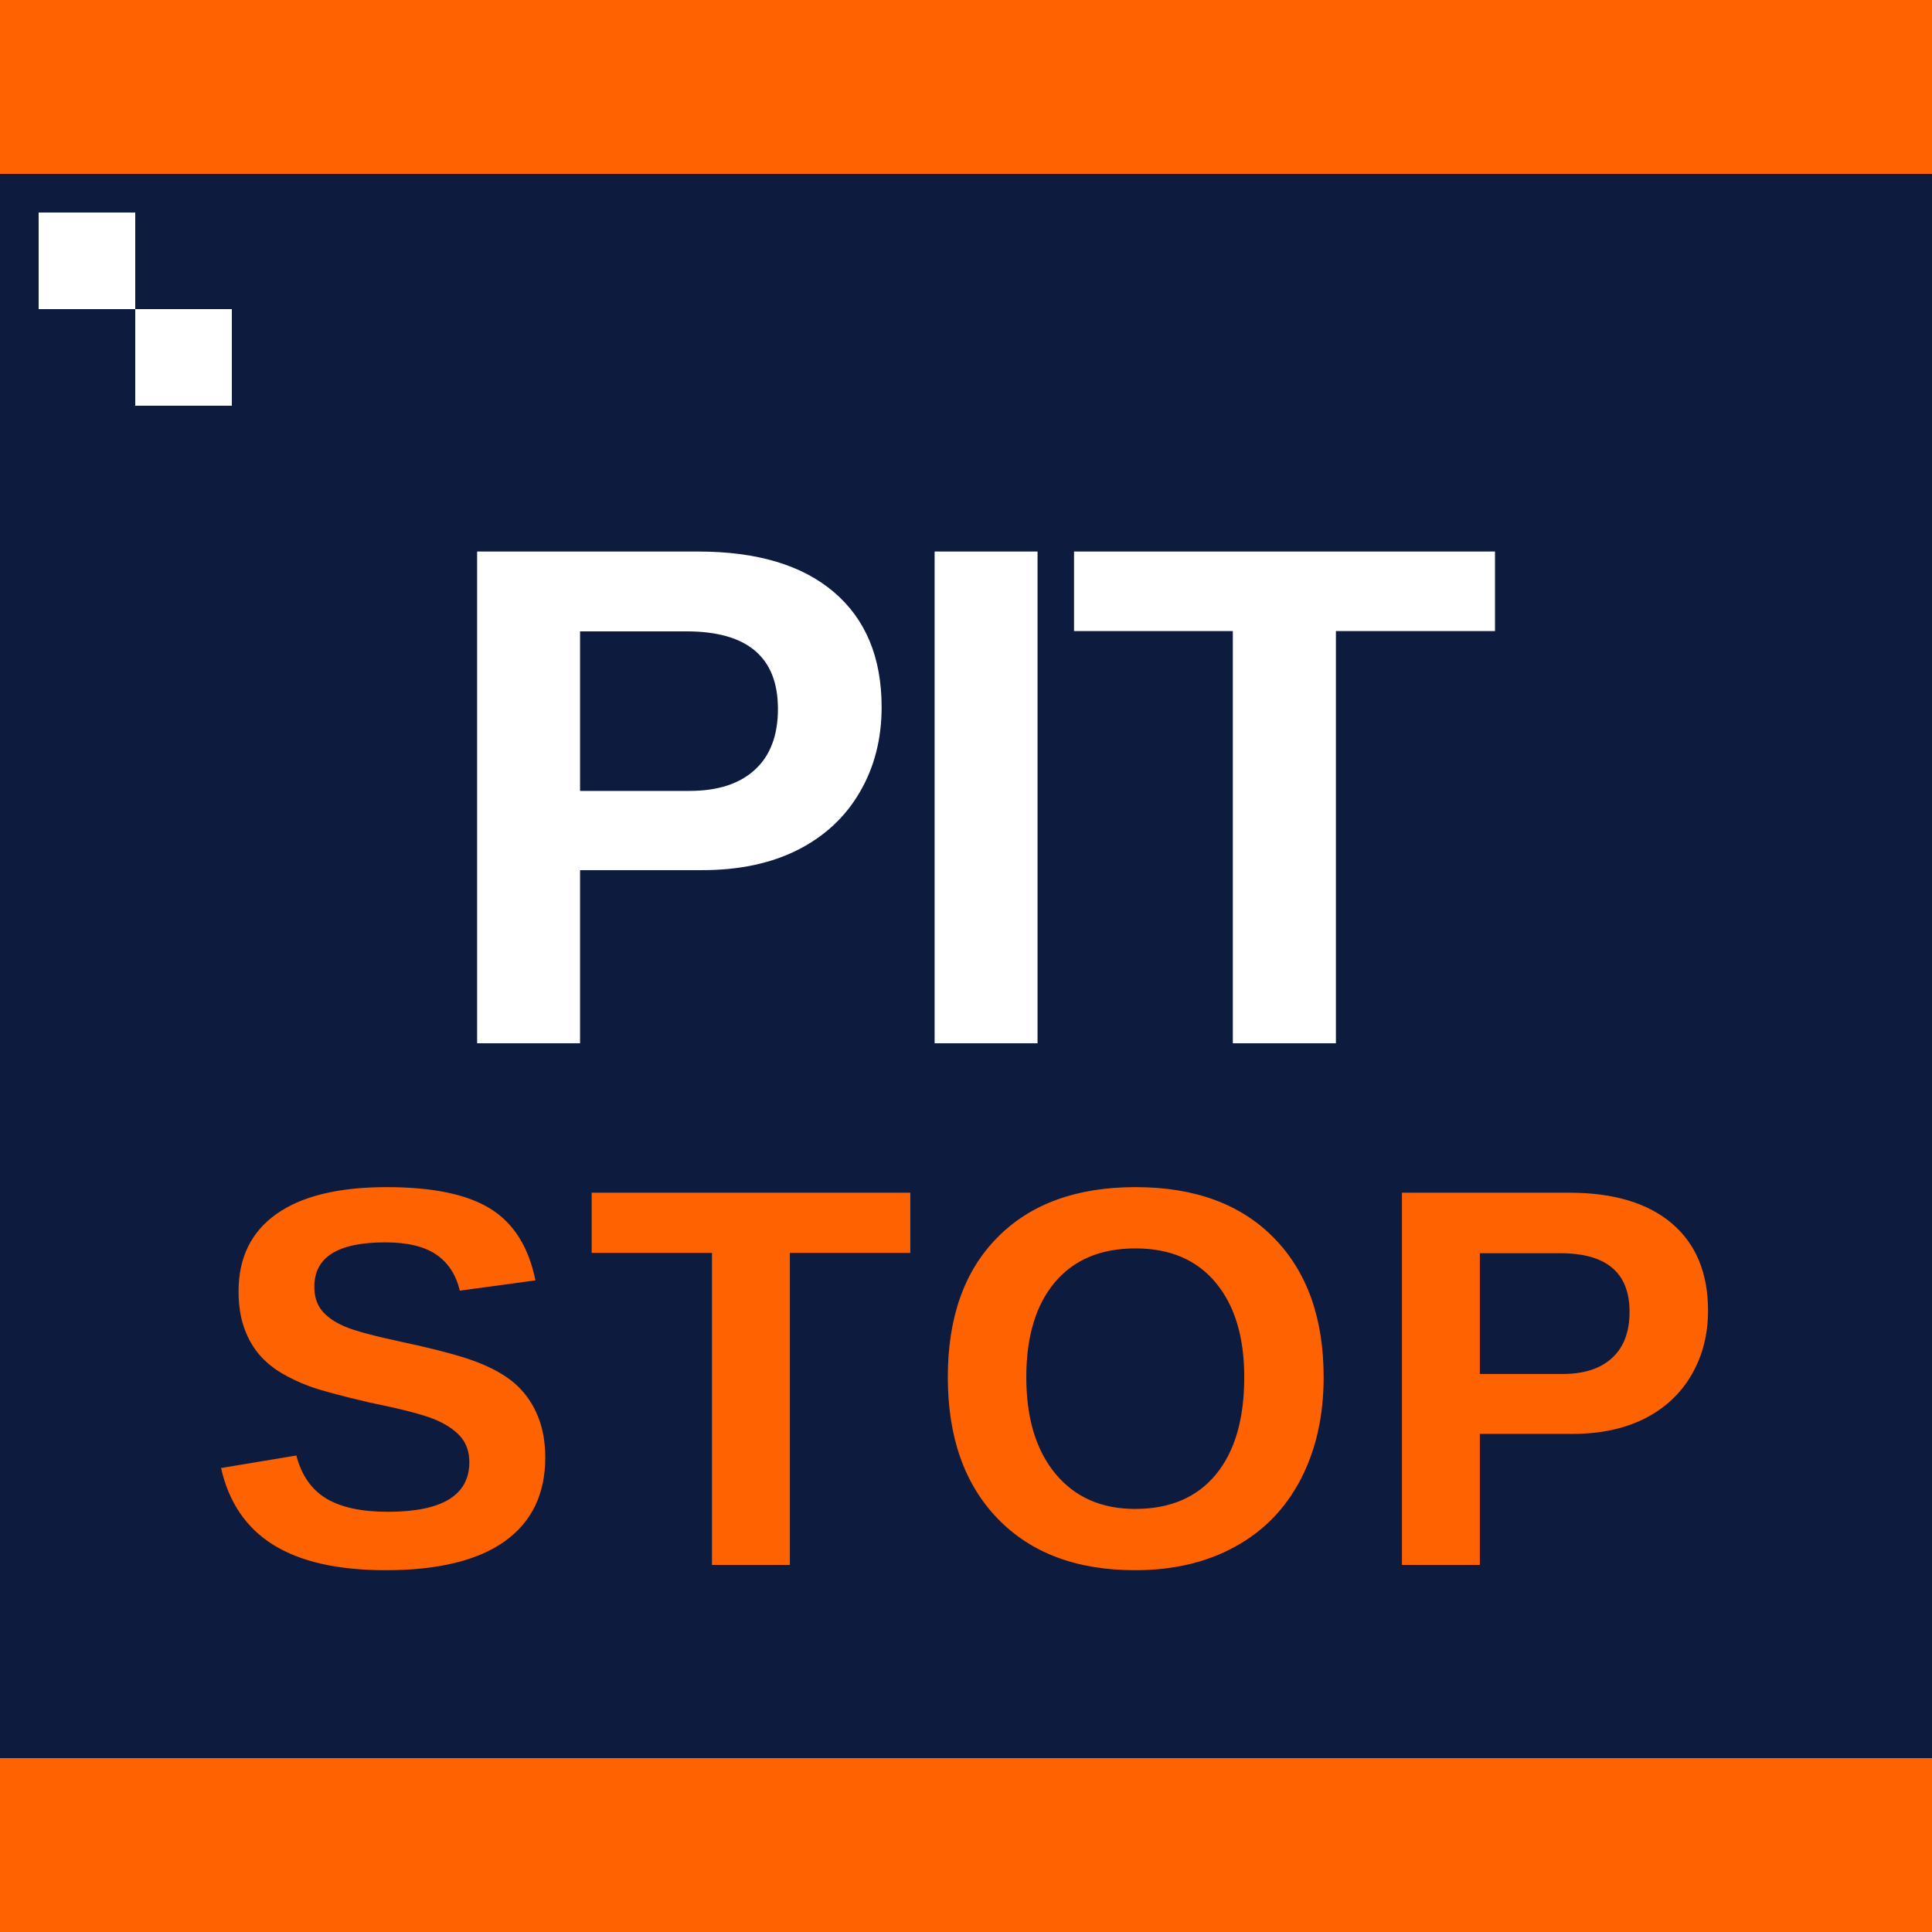
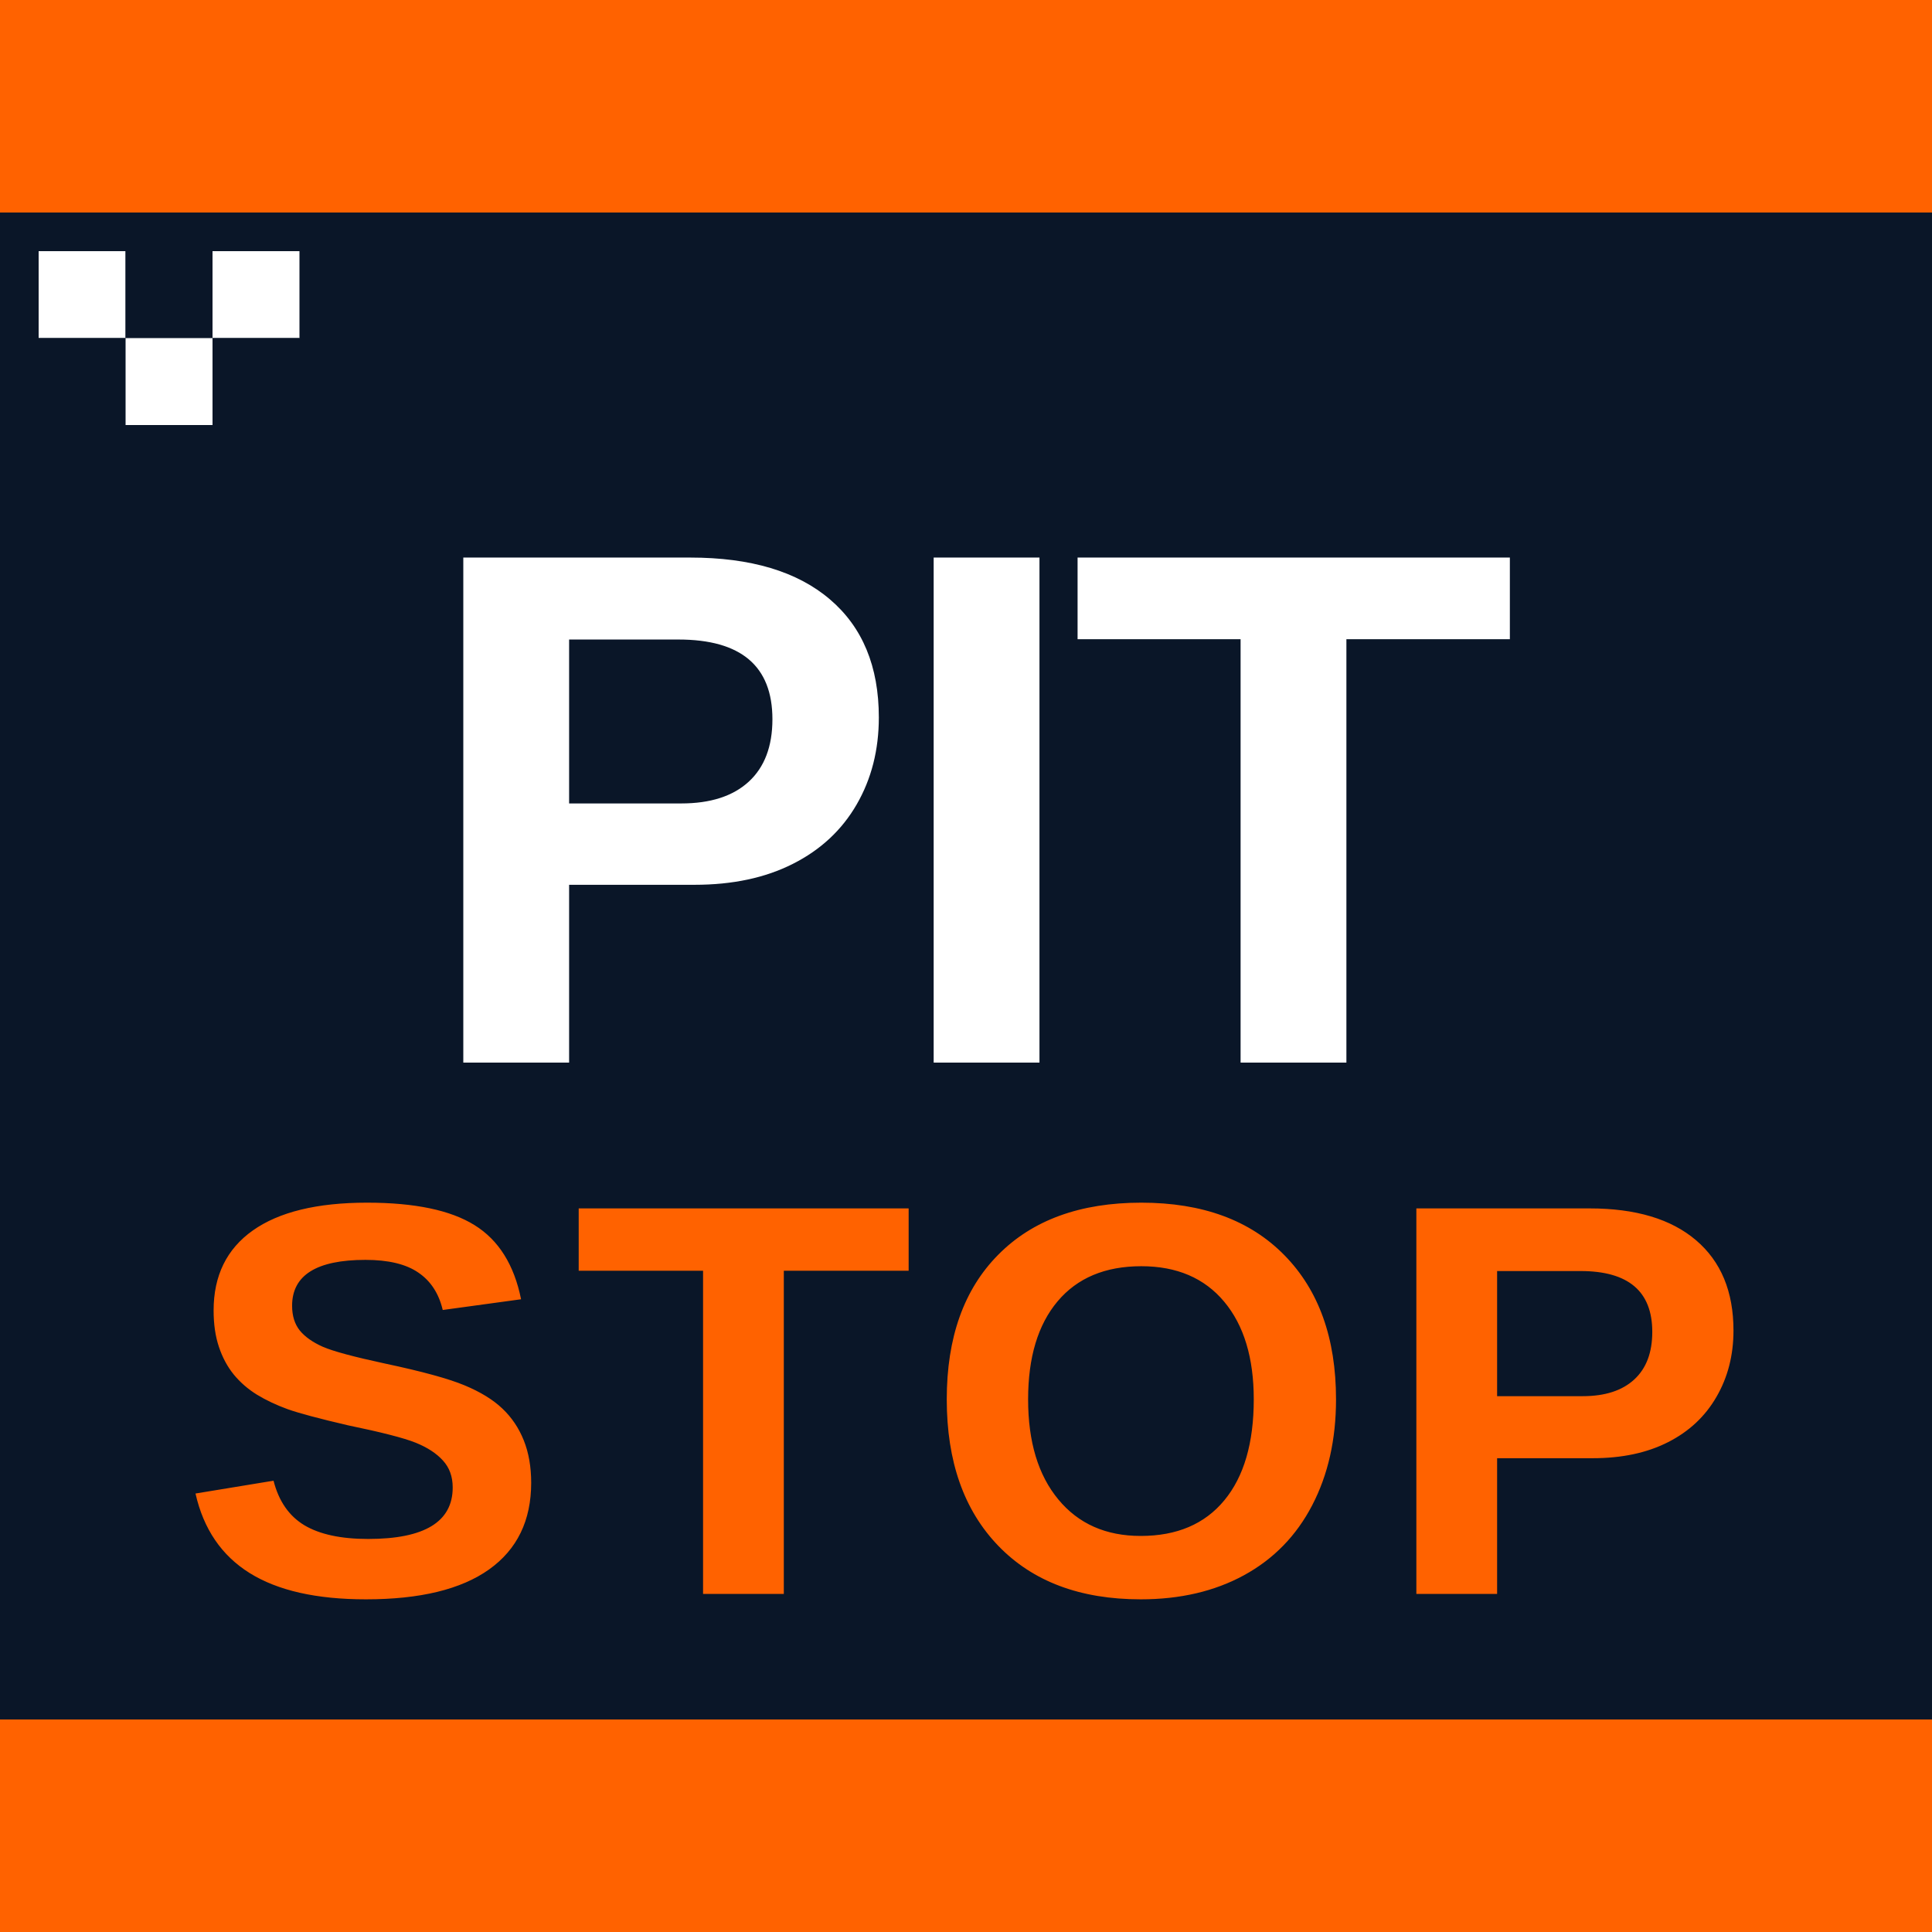
<svg xmlns="http://www.w3.org/2000/svg" viewBox="0 0 200 200">
-   <rect width="200" height="200" fill="#0D1B3E" />
-   <rect x="0" y="0" width="200" height="18" fill="#FF6200" />
-   <rect x="0" y="182" width="200" height="18" fill="#FF6200" />
-   <rect x="4" y="22" width="10" height="10" fill="white" />
-   <rect x="14" y="22" width="10" height="10" fill="#0D1B3E" />
-   <rect x="4" y="32" width="10" height="10" fill="#0D1B3E" />
-   <rect x="14" y="32" width="10" height="10" fill="white" />
-   <text x="100" y="108" text-anchor="middle" font-size="74" font-weight="900" font-family="'Arial Black', Impact, Arial, sans-serif" fill="white" letter-spacing="-2">PIT</text>
-   <text x="100" y="162" text-anchor="middle" font-size="56" font-weight="900" font-family="'Arial Black', Impact, Arial, sans-serif" fill="#FF6200" letter-spacing="2">STOP</text>
+   <rect width="200" height="200" fill="#0A1628" />
+   <rect x="0" y="0" width="200" height="22" fill="#FF6200" />
+   <rect x="0" y="178" width="200" height="22" fill="#FF6200" />
+   <rect x="4" y="26" width="9" height="9" fill="white" />
+   <rect x="13" y="26" width="9" height="9" fill="#0A1628" />
+   <rect x="4" y="35" width="9" height="9" fill="#0A1628" />
+   <rect x="13" y="35" width="9" height="9" fill="white" />
+   <rect x="22" y="26" width="9" height="9" fill="white" />
+   <rect x="22" y="35" width="9" height="9" fill="#0A1628" />
+   <text x="100" y="110" text-anchor="middle" font-size="76" font-weight="900" font-family="Arial Black, Impact, Arial, sans-serif" fill="white" letter-spacing="-2">PIT</text>
+   <text x="100" y="165" text-anchor="middle" font-size="58" font-weight="900" font-family="Arial Black, Impact, Arial, sans-serif" fill="#FF6200" letter-spacing="2">STOP</text>
</svg>
